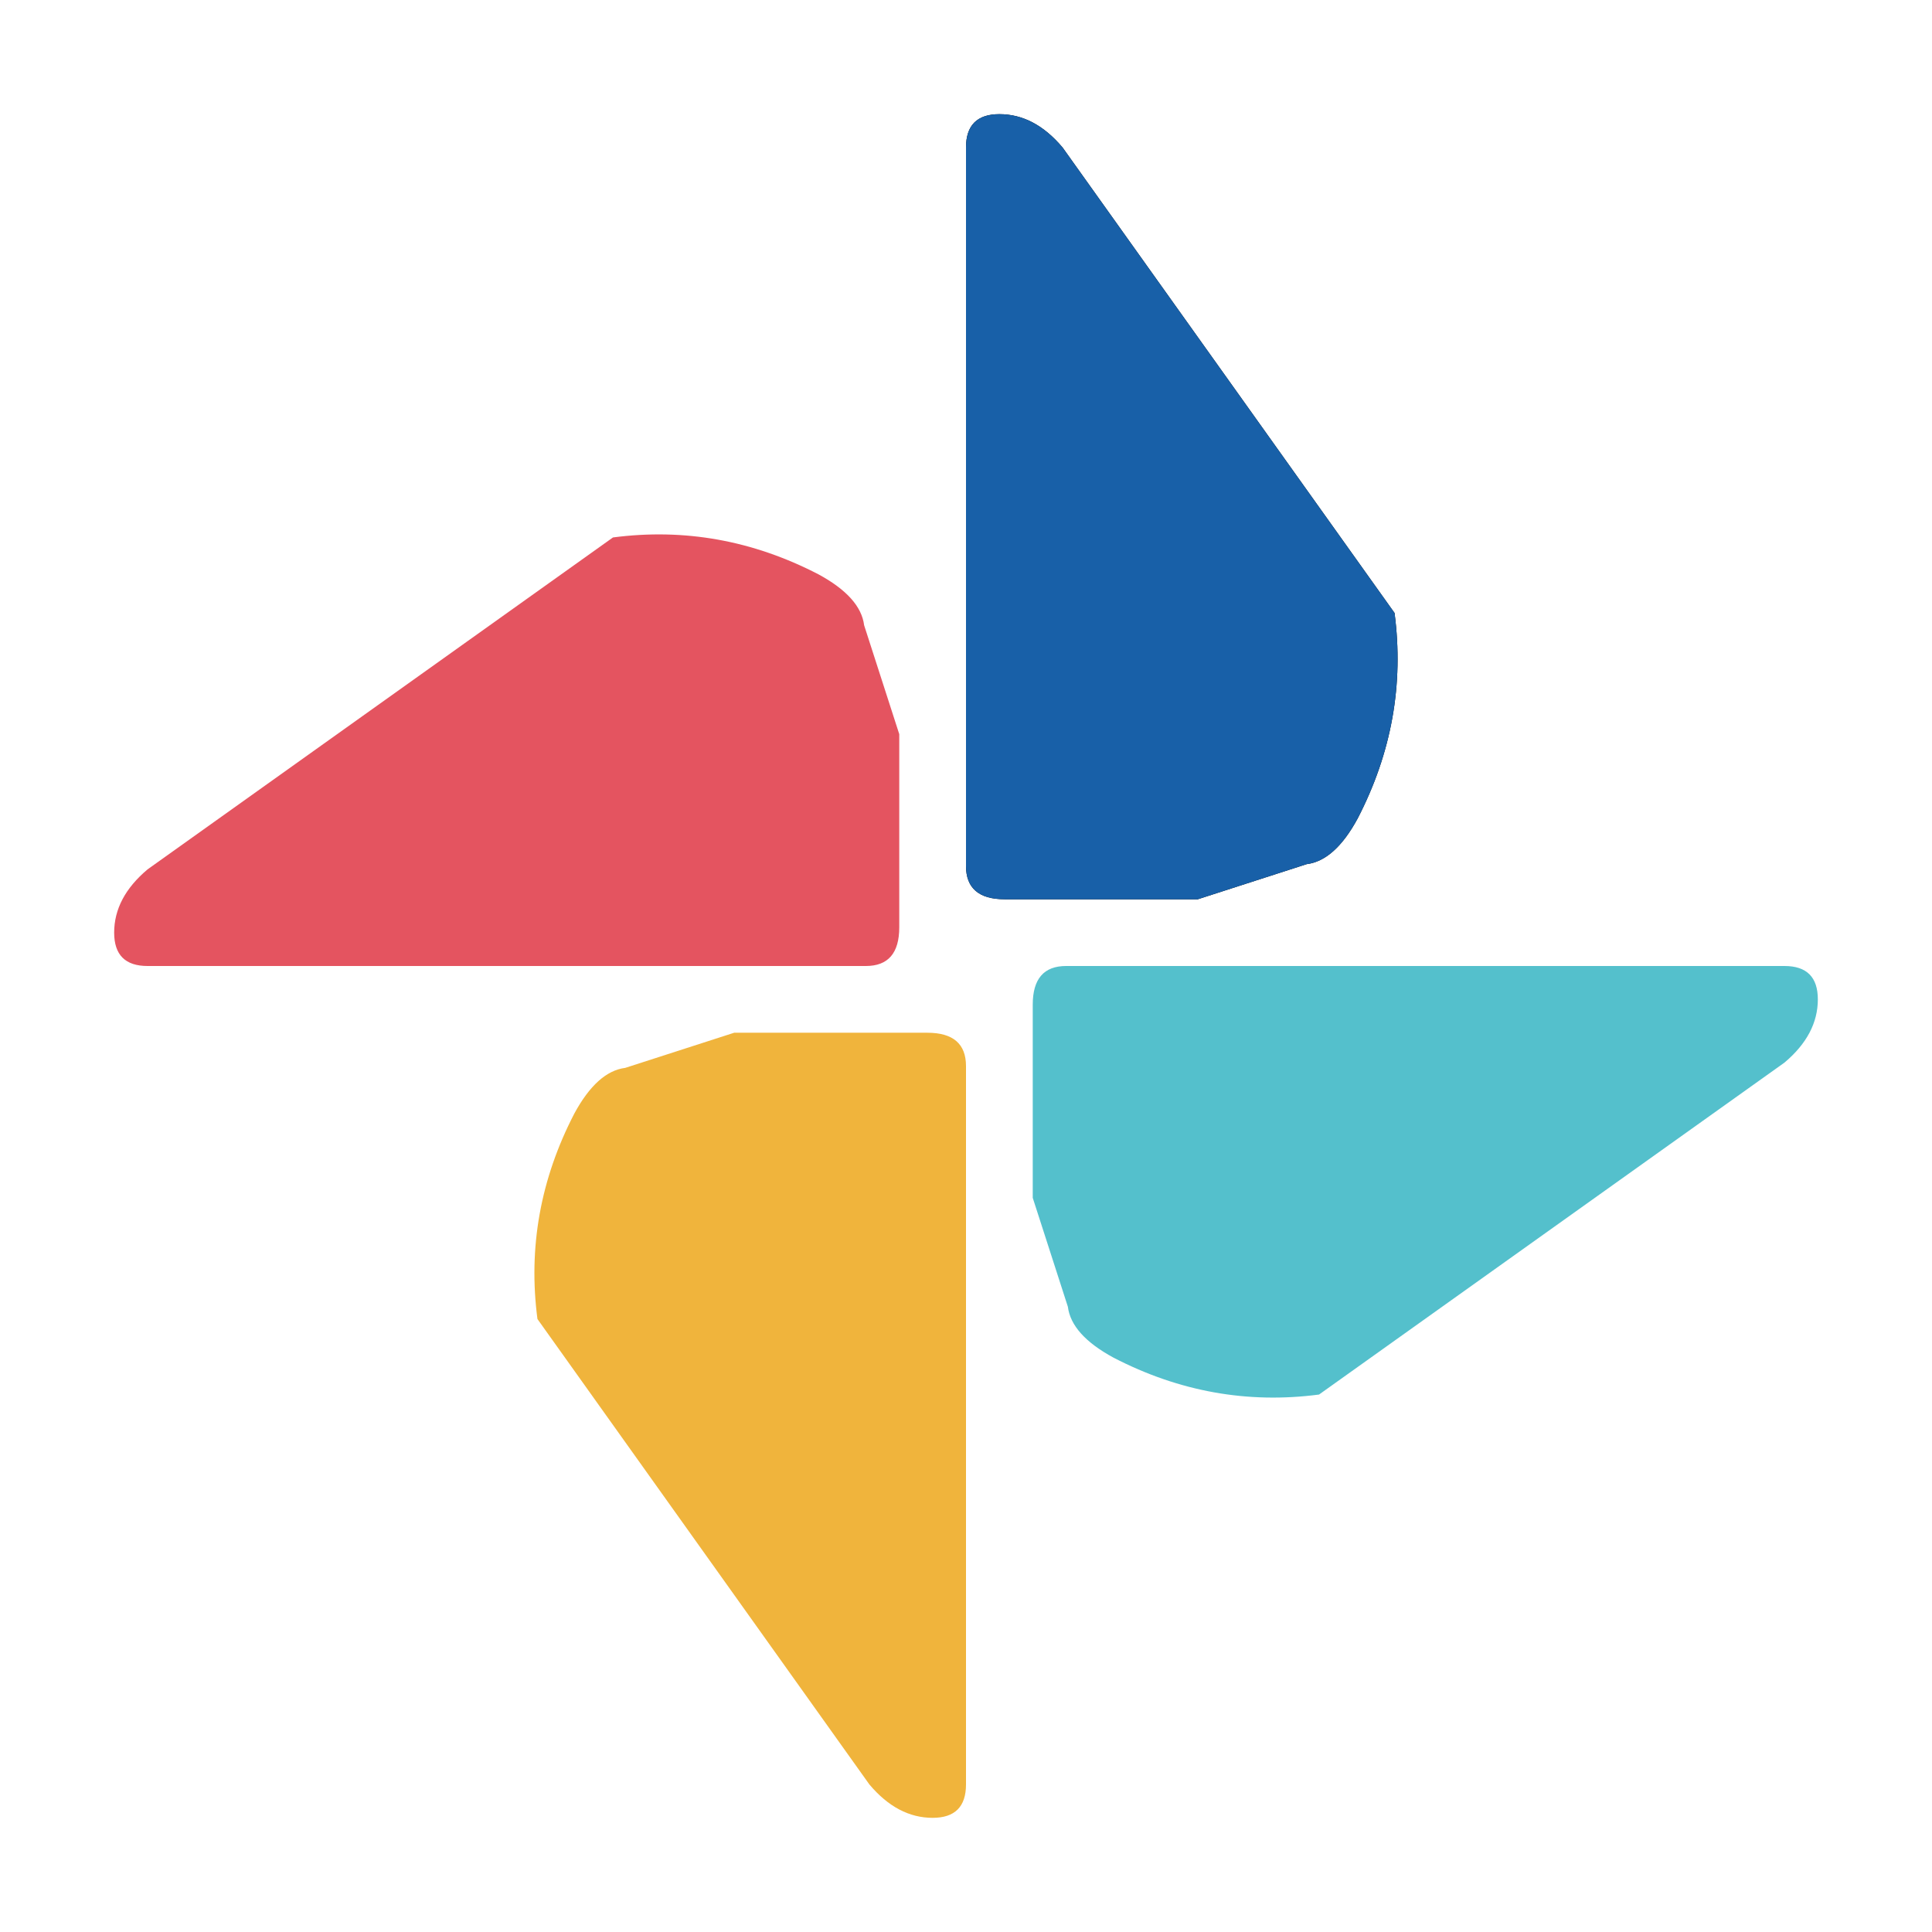
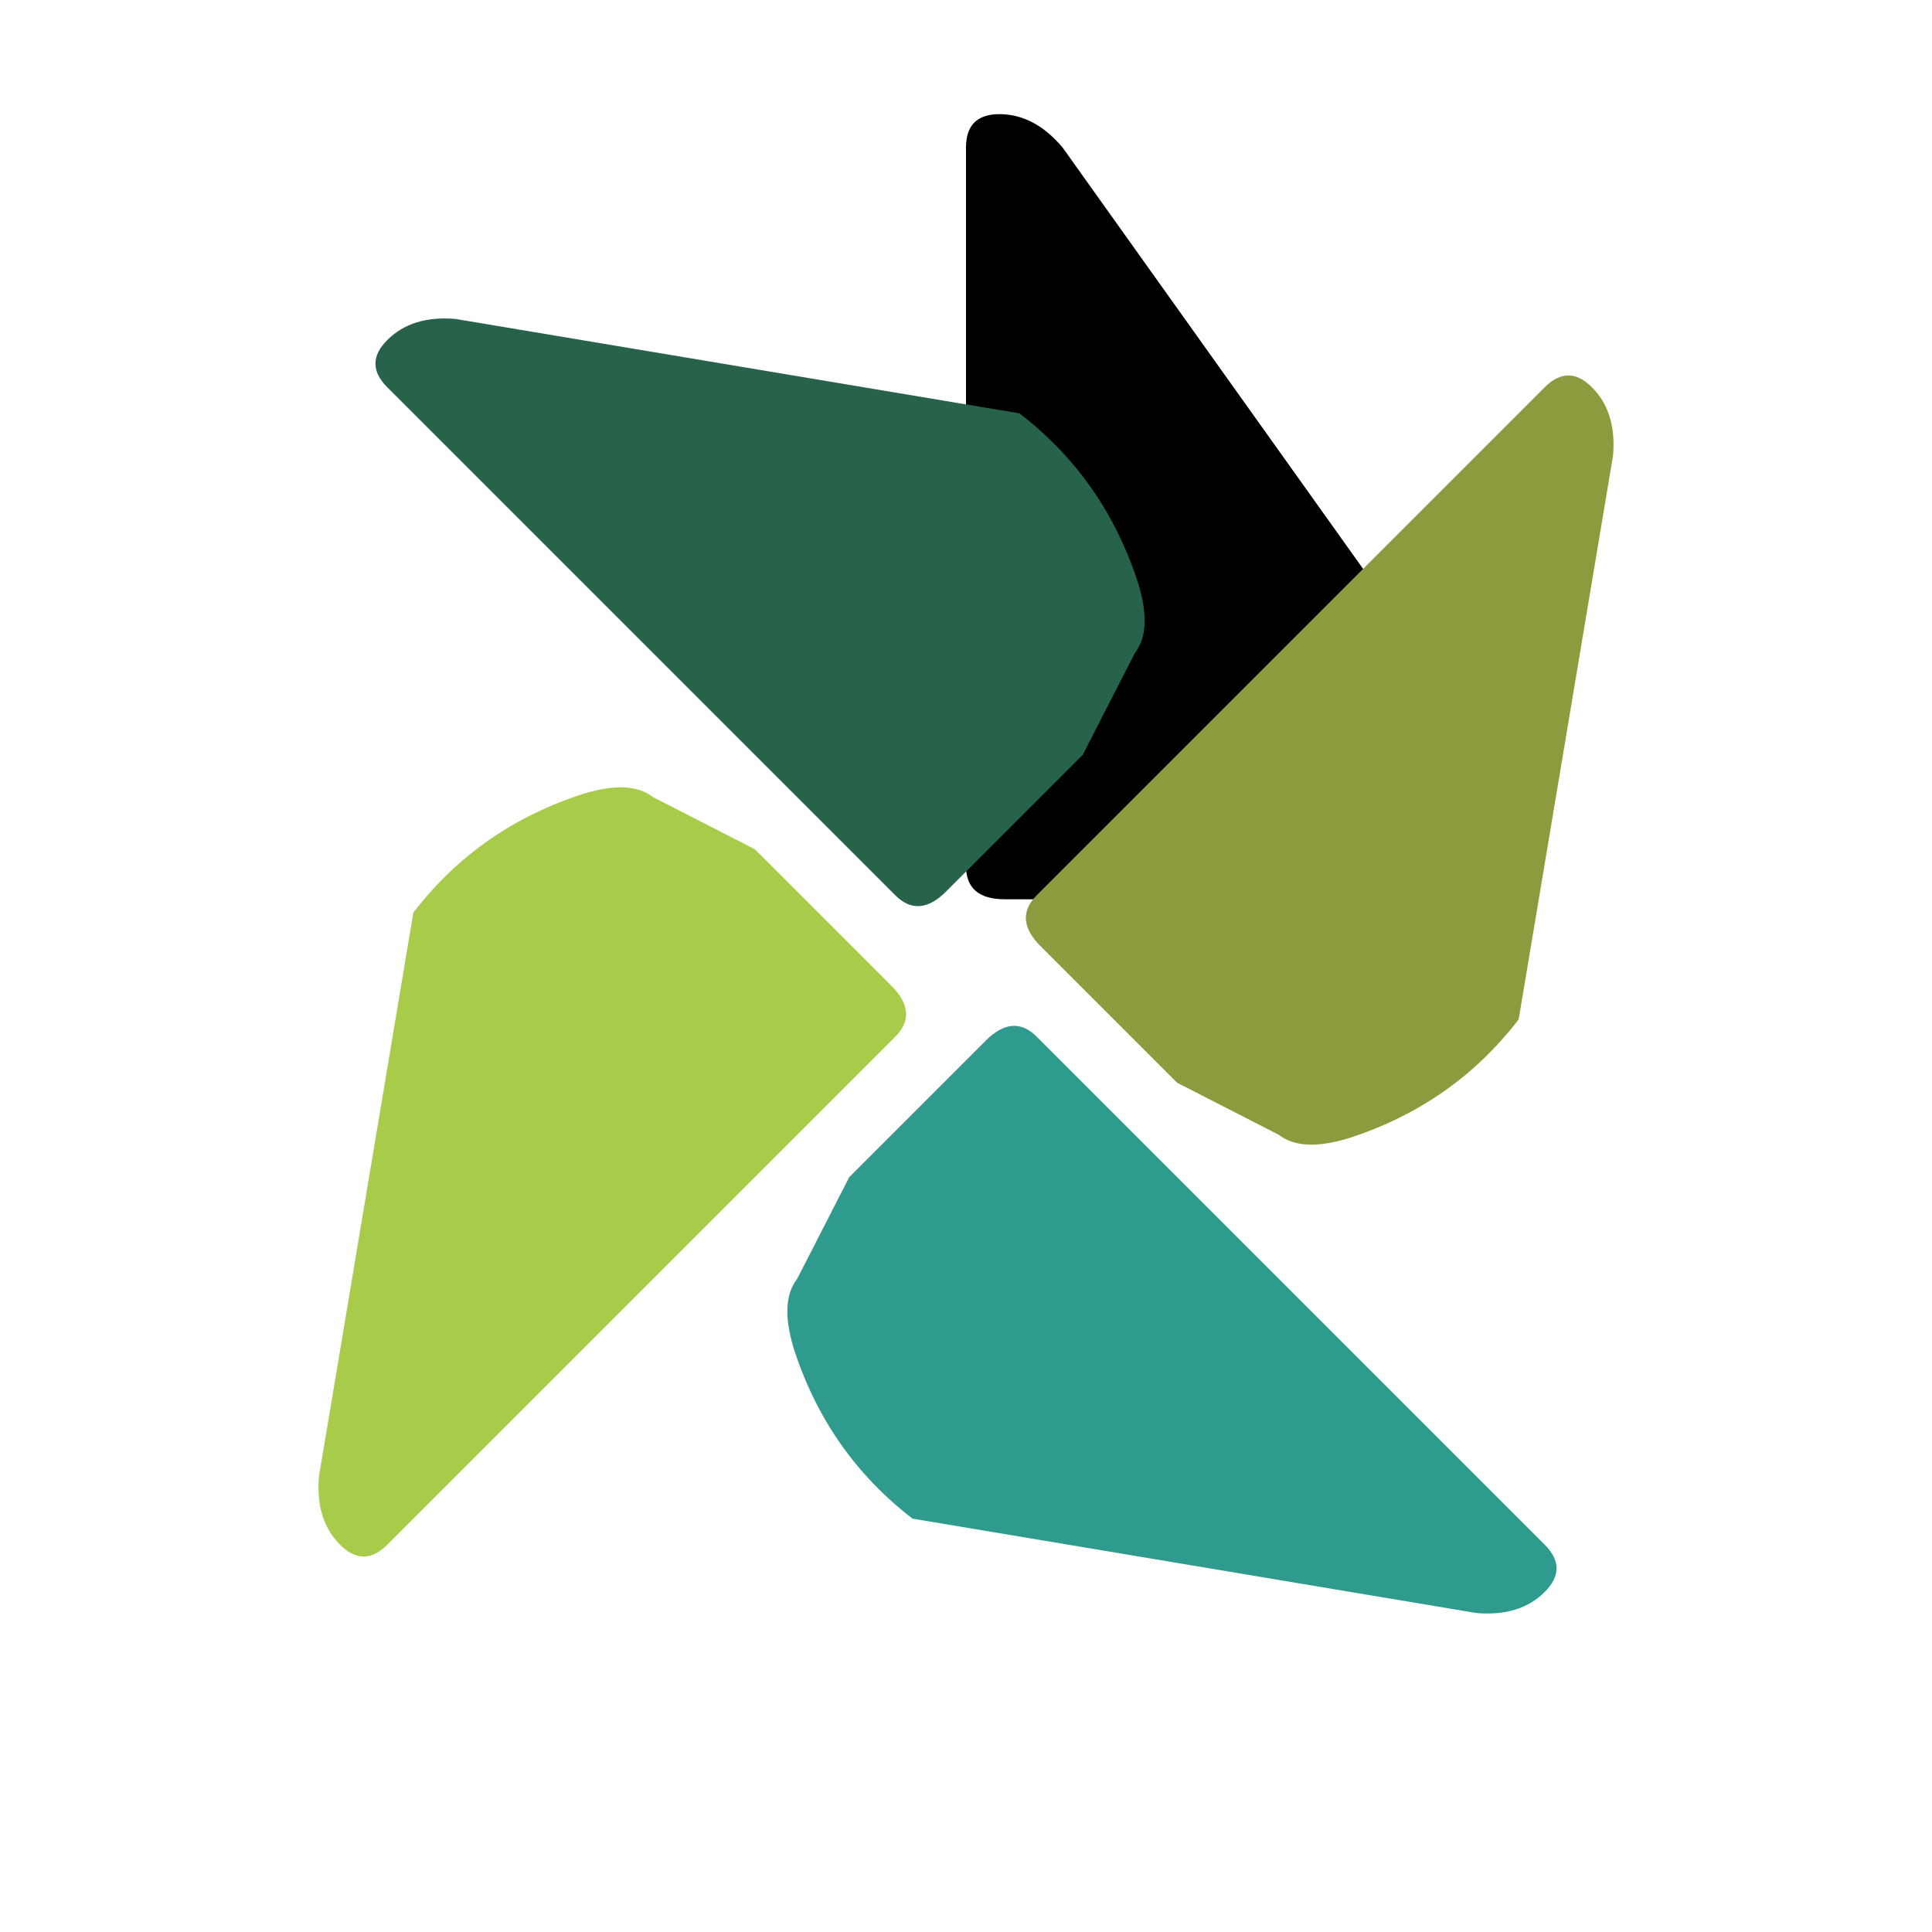
<svg xmlns="http://www.w3.org/2000/svg" viewBox="-55 -55 110 110">
  <g id="b">
    <path d="M 13.2,-3.8 L 2.2,-3.8 Q 0,-3.8 0,-5.7 L 0,-46.6 Q 0,-48.5 1.9,-48.5 Q 3.9,-48.5 5.5,-46.6 L 24.4,-20.1 Q 25.2,-14 22.3,-8.4 Q 21,-6 19.4,-5.8 L 13.2,-3.8 Z" />
  </g>
-   <use href="#b" fill="#1860A8" />
-   <use href="#b" fill="#54C0CC" transform="rotate(90)" />
-   <use href="#b" fill="#F0B43C" transform="rotate(180)" />
-   <use href="#b" fill="#E45460" transform="rotate(270)" />
+   <use href="#b" fill="#8D9B3E" transform="rotate(45)" />
+   <use href="#b" fill="#2F9B8E" transform="rotate(135)" />
+   <use href="#b" fill="#A8CC4A" transform="rotate(225)" />
+   <use href="#b" fill="#27634A" transform="rotate(315)" />
</svg>
